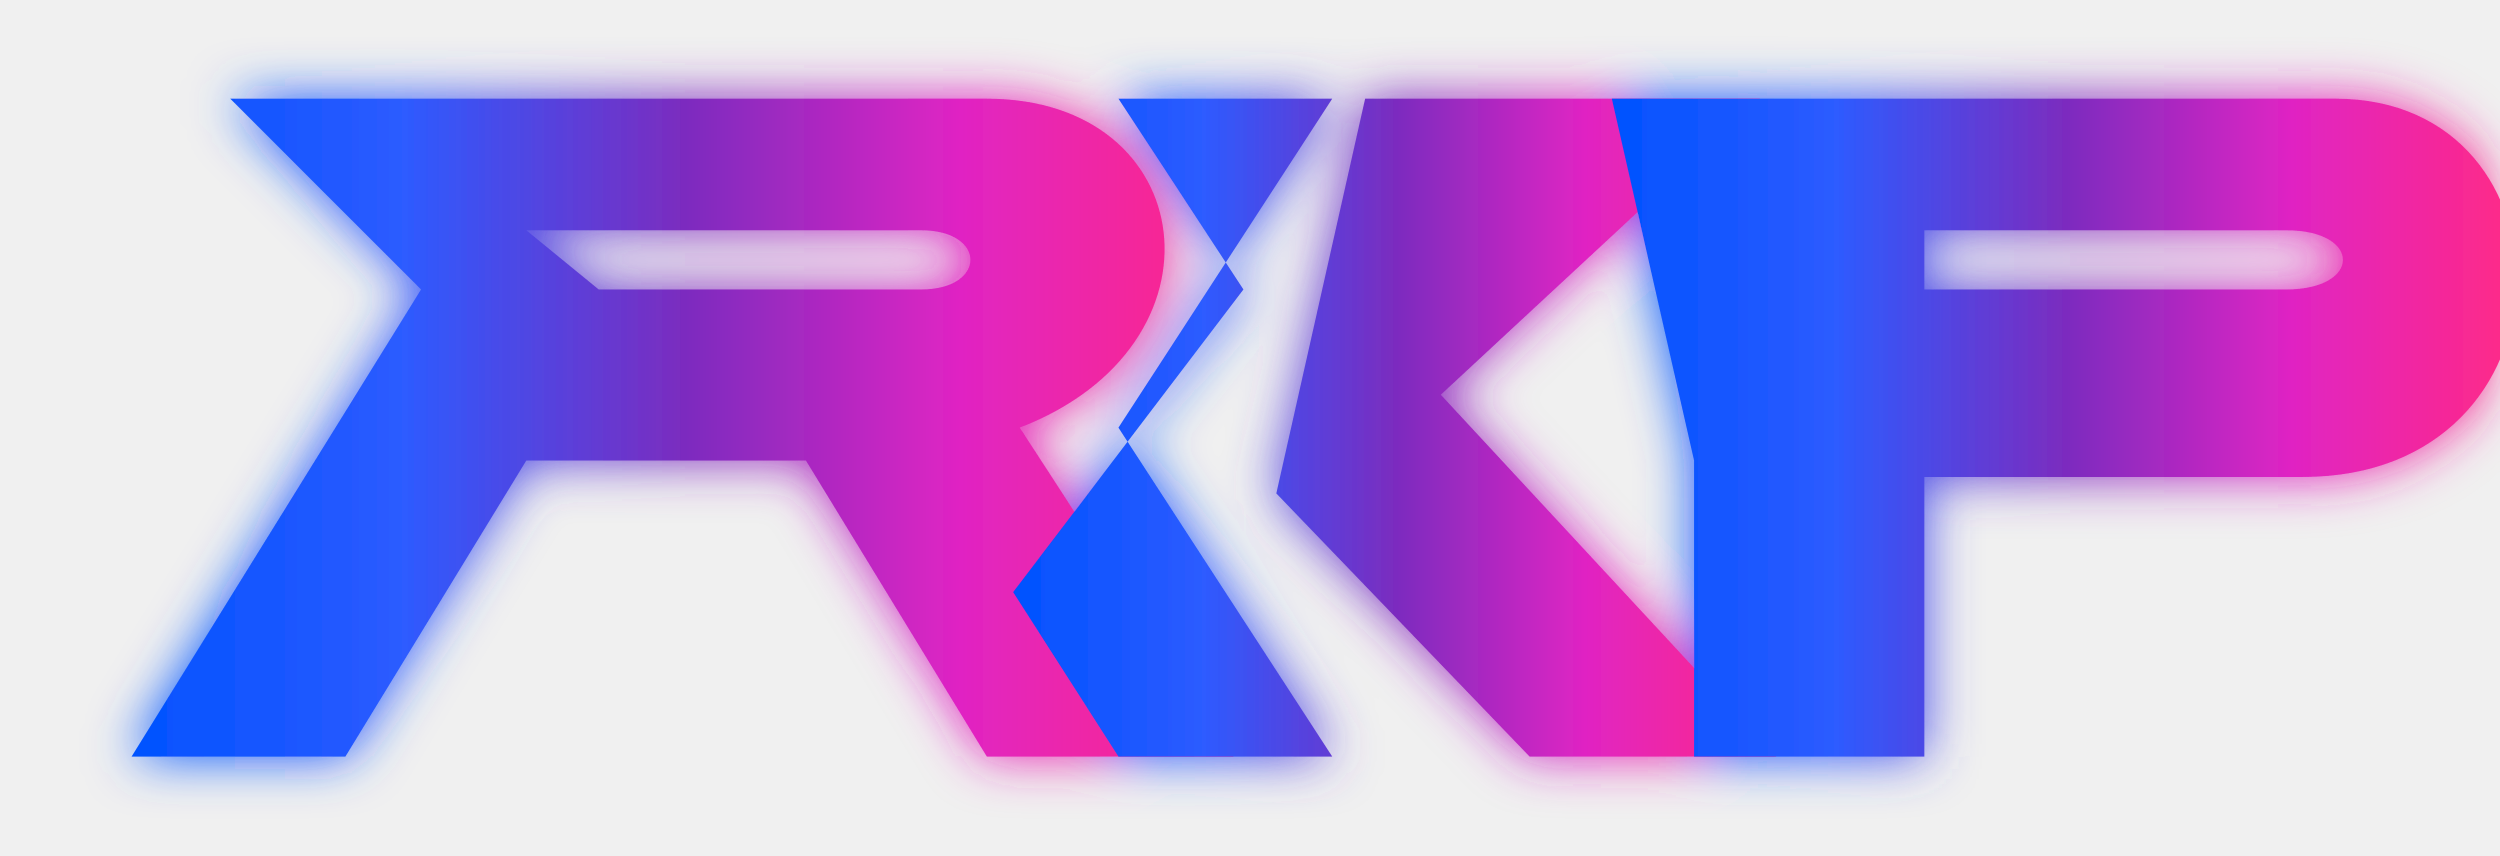
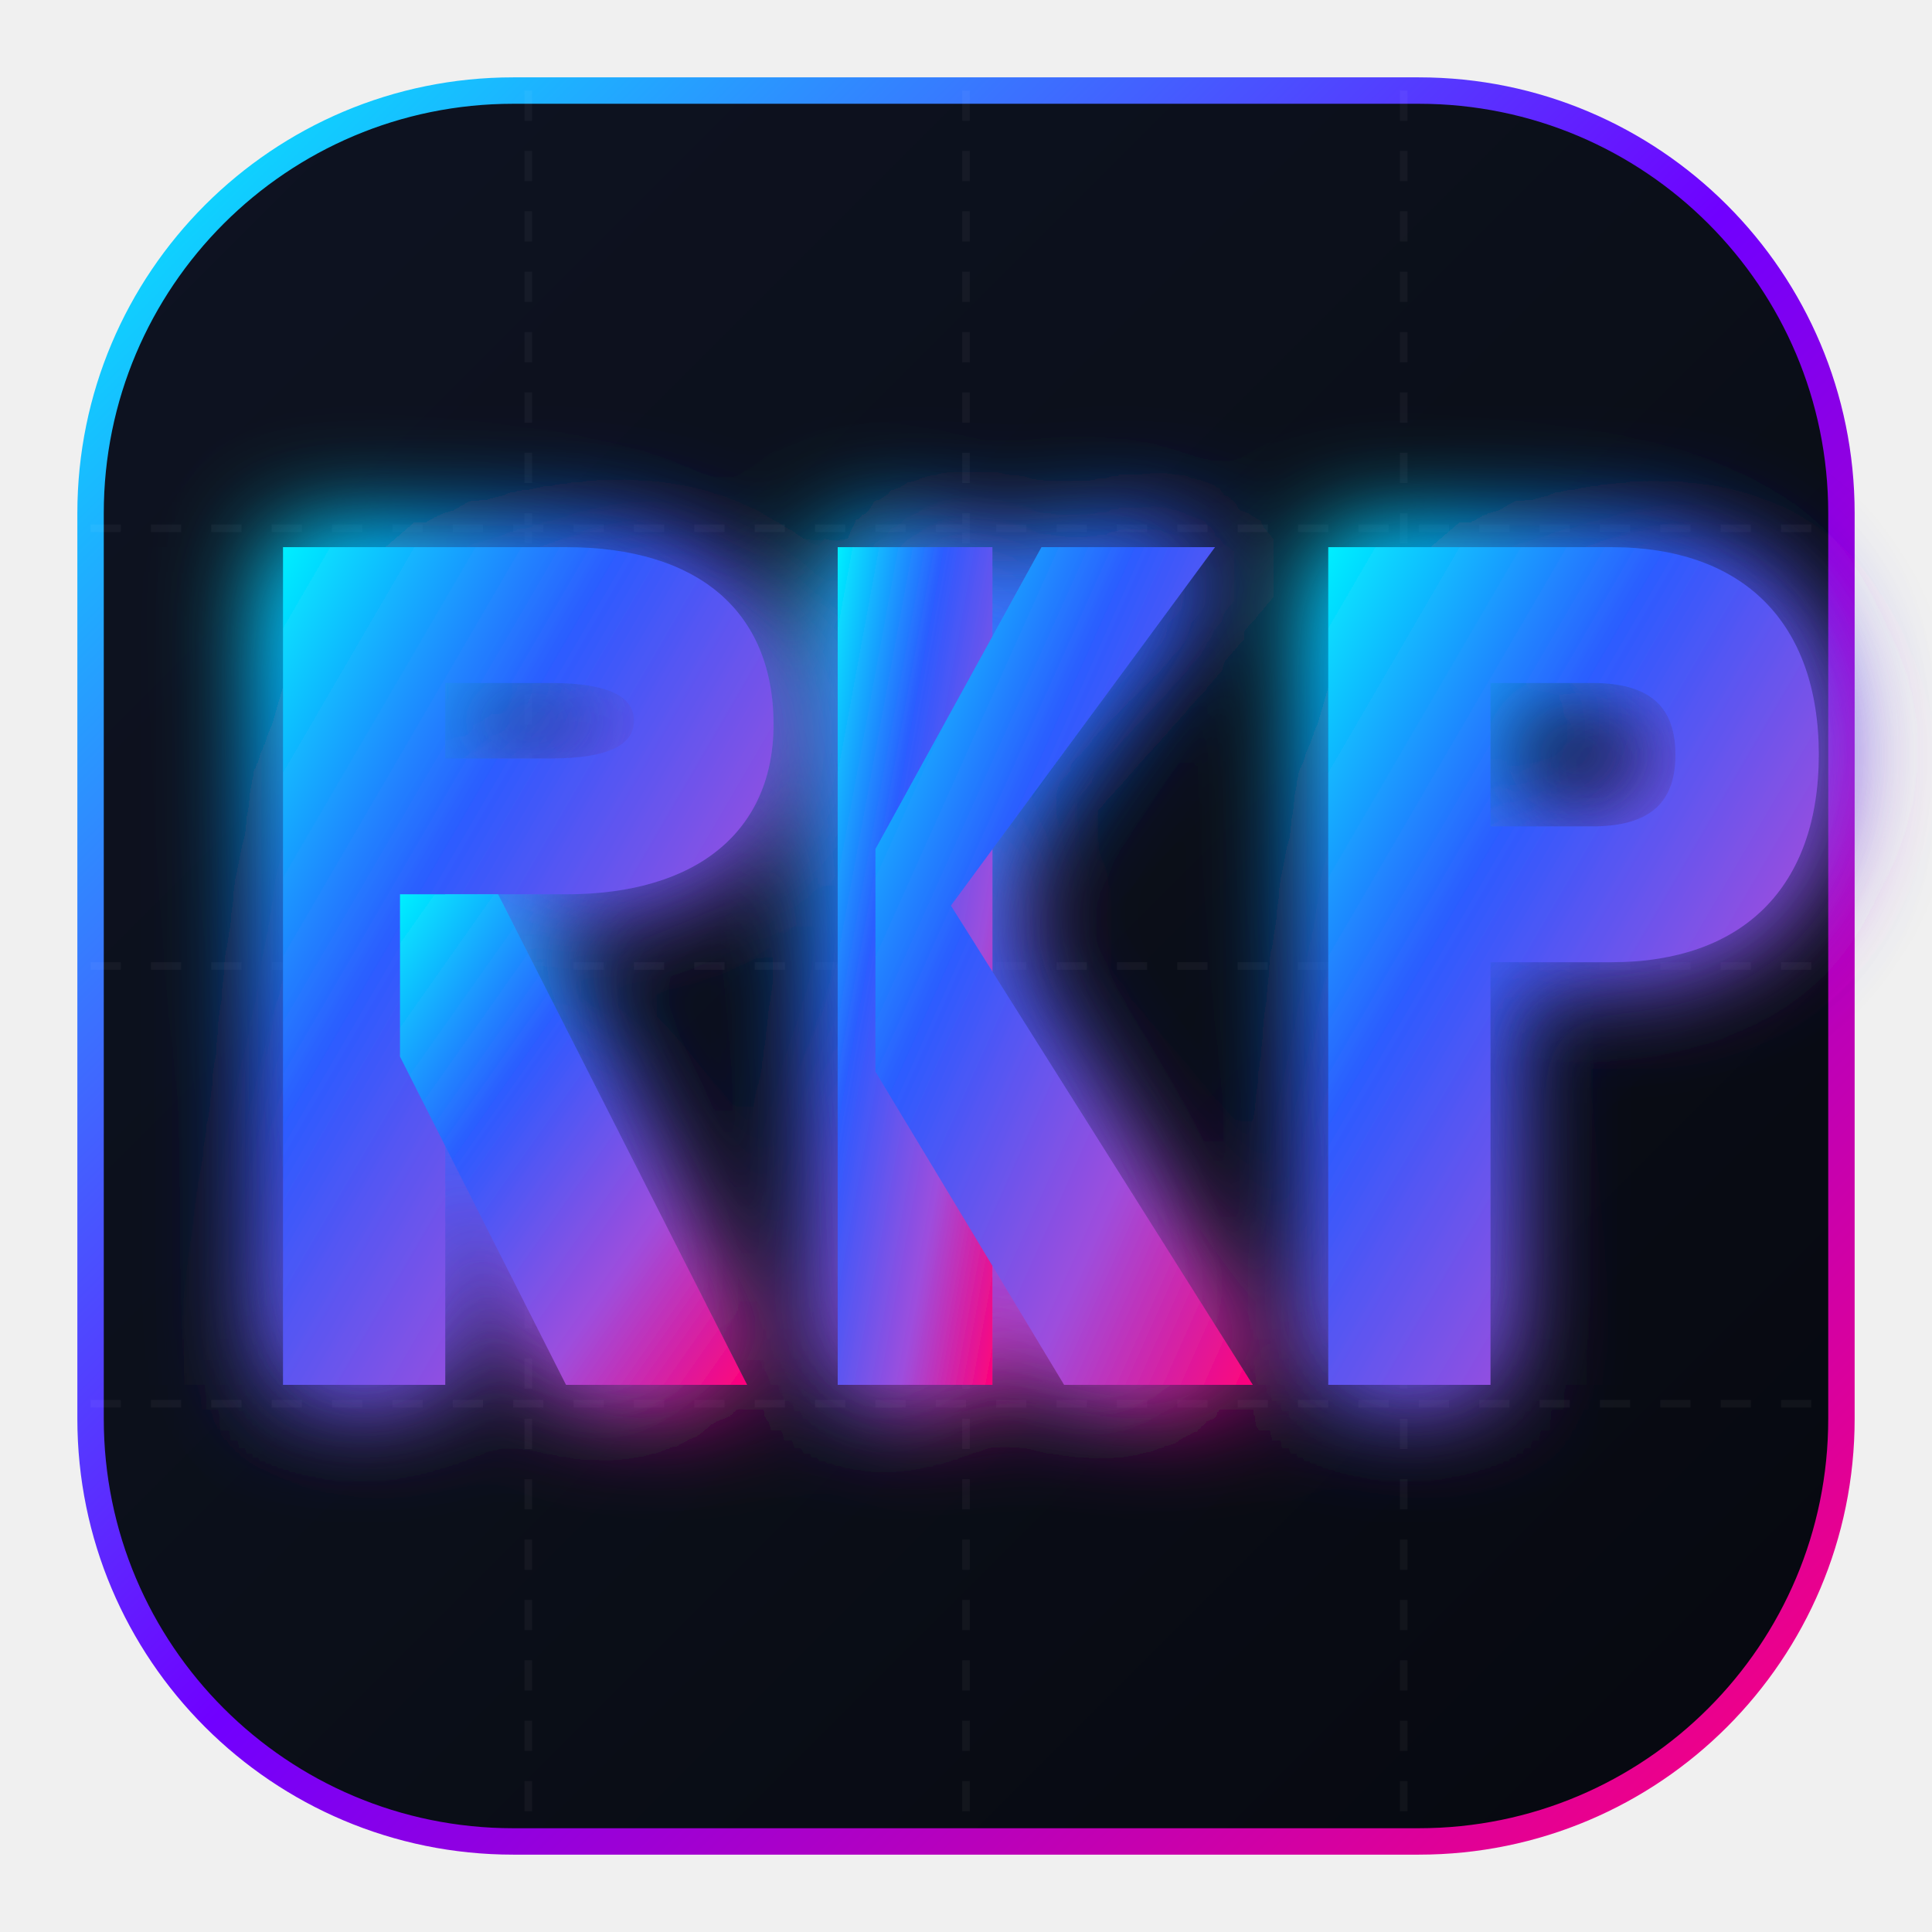
- <svg xmlns="http://www.w3.org/2000/svg" viewBox="0 0 760 260" width="760" height="260">
+ <svg xmlns="http://www.w3.org/2000/svg" viewBox="0 0 512 512" width="512" height="512">
  <defs>
-     <linearGradient id="rkp-icon-grad" x1="0%" y1="0%" x2="100%" y2="0%">
-       <stop offset="0%" stop-color="#0052FF" />
-       <stop offset="25%" stop-color="#2D5BFF" />
-       <stop offset="50%" stop-color="#7B2CBF" />
-       <stop offset="75%" stop-color="#E024C3" />
-       <stop offset="100%" stop-color="#FF2A85" />
+     <linearGradient id="bg-grad" x1="0%" y1="0%" x2="100%" y2="100%">
+       <stop offset="0%" stop-color="#0E1322" />
+       <stop offset="50%" stop-color="#0B0F19" />
+       <stop offset="100%" stop-color="#06080F" />
    </linearGradient>
-     <filter id="rkp-icon-glow" x="-20%" y="-20%" width="140%" height="140%">
-       <feGaussianBlur stdDeviation="8" result="blur" />
+     <linearGradient id="border-grad" x1="0%" y1="0%" x2="100%" y2="100%">
+       <stop offset="0%" stop-color="#00F0FF" />
+       <stop offset="50%" stop-color="#7000FF" />
+       <stop offset="100%" stop-color="#FF007A" />
+     </linearGradient>
+     <linearGradient id="rkp-grad" x1="0%" y1="0%" x2="100%" y2="100%">
+       <stop offset="0%" stop-color="#00F0FF" />
+       <stop offset="35%" stop-color="#2D5BFF" />
+       <stop offset="70%" stop-color="#9D4EDD" />
+       <stop offset="100%" stop-color="#FF007A" />
+     </linearGradient>
+     <linearGradient id="flare-grad" x1="0%" y1="0%" x2="100%" y2="0%">
+       <stop offset="0%" stop-color="#00F0FF" stop-opacity="0.9" />
+       <stop offset="100%" stop-color="#FF007A" stop-opacity="0.9" />
+     </linearGradient>
+     <filter id="neon-glow" x="-30%" y="-30%" width="160%" height="160%">
+       <feGaussianBlur stdDeviation="14" result="blur1" />
+       <feGaussianBlur stdDeviation="6" result="blur2" />
      <feMerge>
-         <feMergeNode in="blur" />
+         <feMergeNode in="blur1" />
+         <feMergeNode in="blur2" />
        <feMergeNode in="SourceGraphic" />
      </feMerge>
    </filter>
-     <linearGradient id="rkp-icon-edge" x1="0%" y1="0%" x2="100%" y2="100%">
-       <stop offset="0%" stop-color="#00F0FF" stop-opacity="0.9" />
-       <stop offset="50%" stop-color="#FFFFFF" stop-opacity="0.7" />
-       <stop offset="100%" stop-color="#FF61D2" stop-opacity="0.9" />
-     </linearGradient>
  </defs>
-   <g transform="translate(10, 10)" filter="url(#rkp-icon-glow)">
-     <path d="M 60 20 L 290 20 C 355 20 365 95 300 120 L 365 220 L 290 220 L 235 130 L 150 130 L 95 220 L 30 220 L 118 78 L 60 20 Z M 172 78 L 270 78 C 290 78 290 60 270 60 L 150 60 L 172 78 Z" fill="url(#rkp-icon-grad)" />
-     <path d="M 330 20 L 395 20 L 330 120 L 395 220 L 330 220 L 298 170 L 368 78 L 330 20 Z M 405 20 L 525 20 L 428 110 L 530 220 L 455 220 L 378 140 L 405 20 Z" fill="url(#rkp-icon-grad)" />
-     <path d="M 480 20 L 700 20 C 775 20 775 135 690 135 L 575 135 L 575 220 L 505 220 L 505 130 L 480 20 Z M 575 78 L 685 78 C 708 78 708 60 685 60 L 575 60 L 575 78 Z" fill="url(#rkp-icon-grad)" />
-     <path d="M 70 22 L 290 22 M 410 22 L 520 22 M 485 22 L 695 22" stroke="url(#rkp-icon-edge)" stroke-width="3" stroke-linecap="round" />
+   <rect x="24" y="24" width="464" height="464" rx="112" fill="url(#bg-grad)" stroke="url(#border-grad)" stroke-width="7" />
+   <path d="M 140 24 V 488 M 256 24 V 488 M 372 24 V 488 M 24 140 H 488 M 24 256 H 488 M 24 372 H 488" stroke="#ffffff" stroke-opacity="0.04" stroke-width="2" stroke-dasharray="8 8" />
+   <g filter="url(#neon-glow)">
+     <path d="       M 75 145       H 150       C 185 145, 205 162, 205 192       C 205 220, 185 237, 150 237       H 118       V 367       H 75       Z       M 118 181       V 201       H 146       C 162 201, 168 197, 168 191       C 168 185, 162 181, 146 181       Z     " fill="url(#rkp-grad)" />
+     <path d="       M 132 237       L 198 367       H 150       L 106 280       V 237       Z     " fill="url(#rkp-grad)" />
+     <path d="       M 222 145       H 263       V 367       H 222       Z     " fill="url(#rkp-grad)" />
+     <path d="       M 322 145       L 252 240       L 332 367       H 282       L 232 284       L 232 225       L 276 145       Z     " fill="url(#rkp-grad)" />
+     <path d="       M 352 145       H 427       C 462 145, 482 165, 482 200       C 482 235, 462 255, 427 255       H 395       V 367       H 352       Z       M 395 181       V 219       H 422       C 438 219, 444 212, 444 200       C 444 188, 438 181, 422 181       Z     " fill="url(#rkp-grad)" />
+     <path d="M 75 145 H 205 M 222 145 H 332 M 352 145 H 482" stroke="url(#flare-grad)" stroke-width="4" stroke-linecap="round" />
  </g>
</svg>
